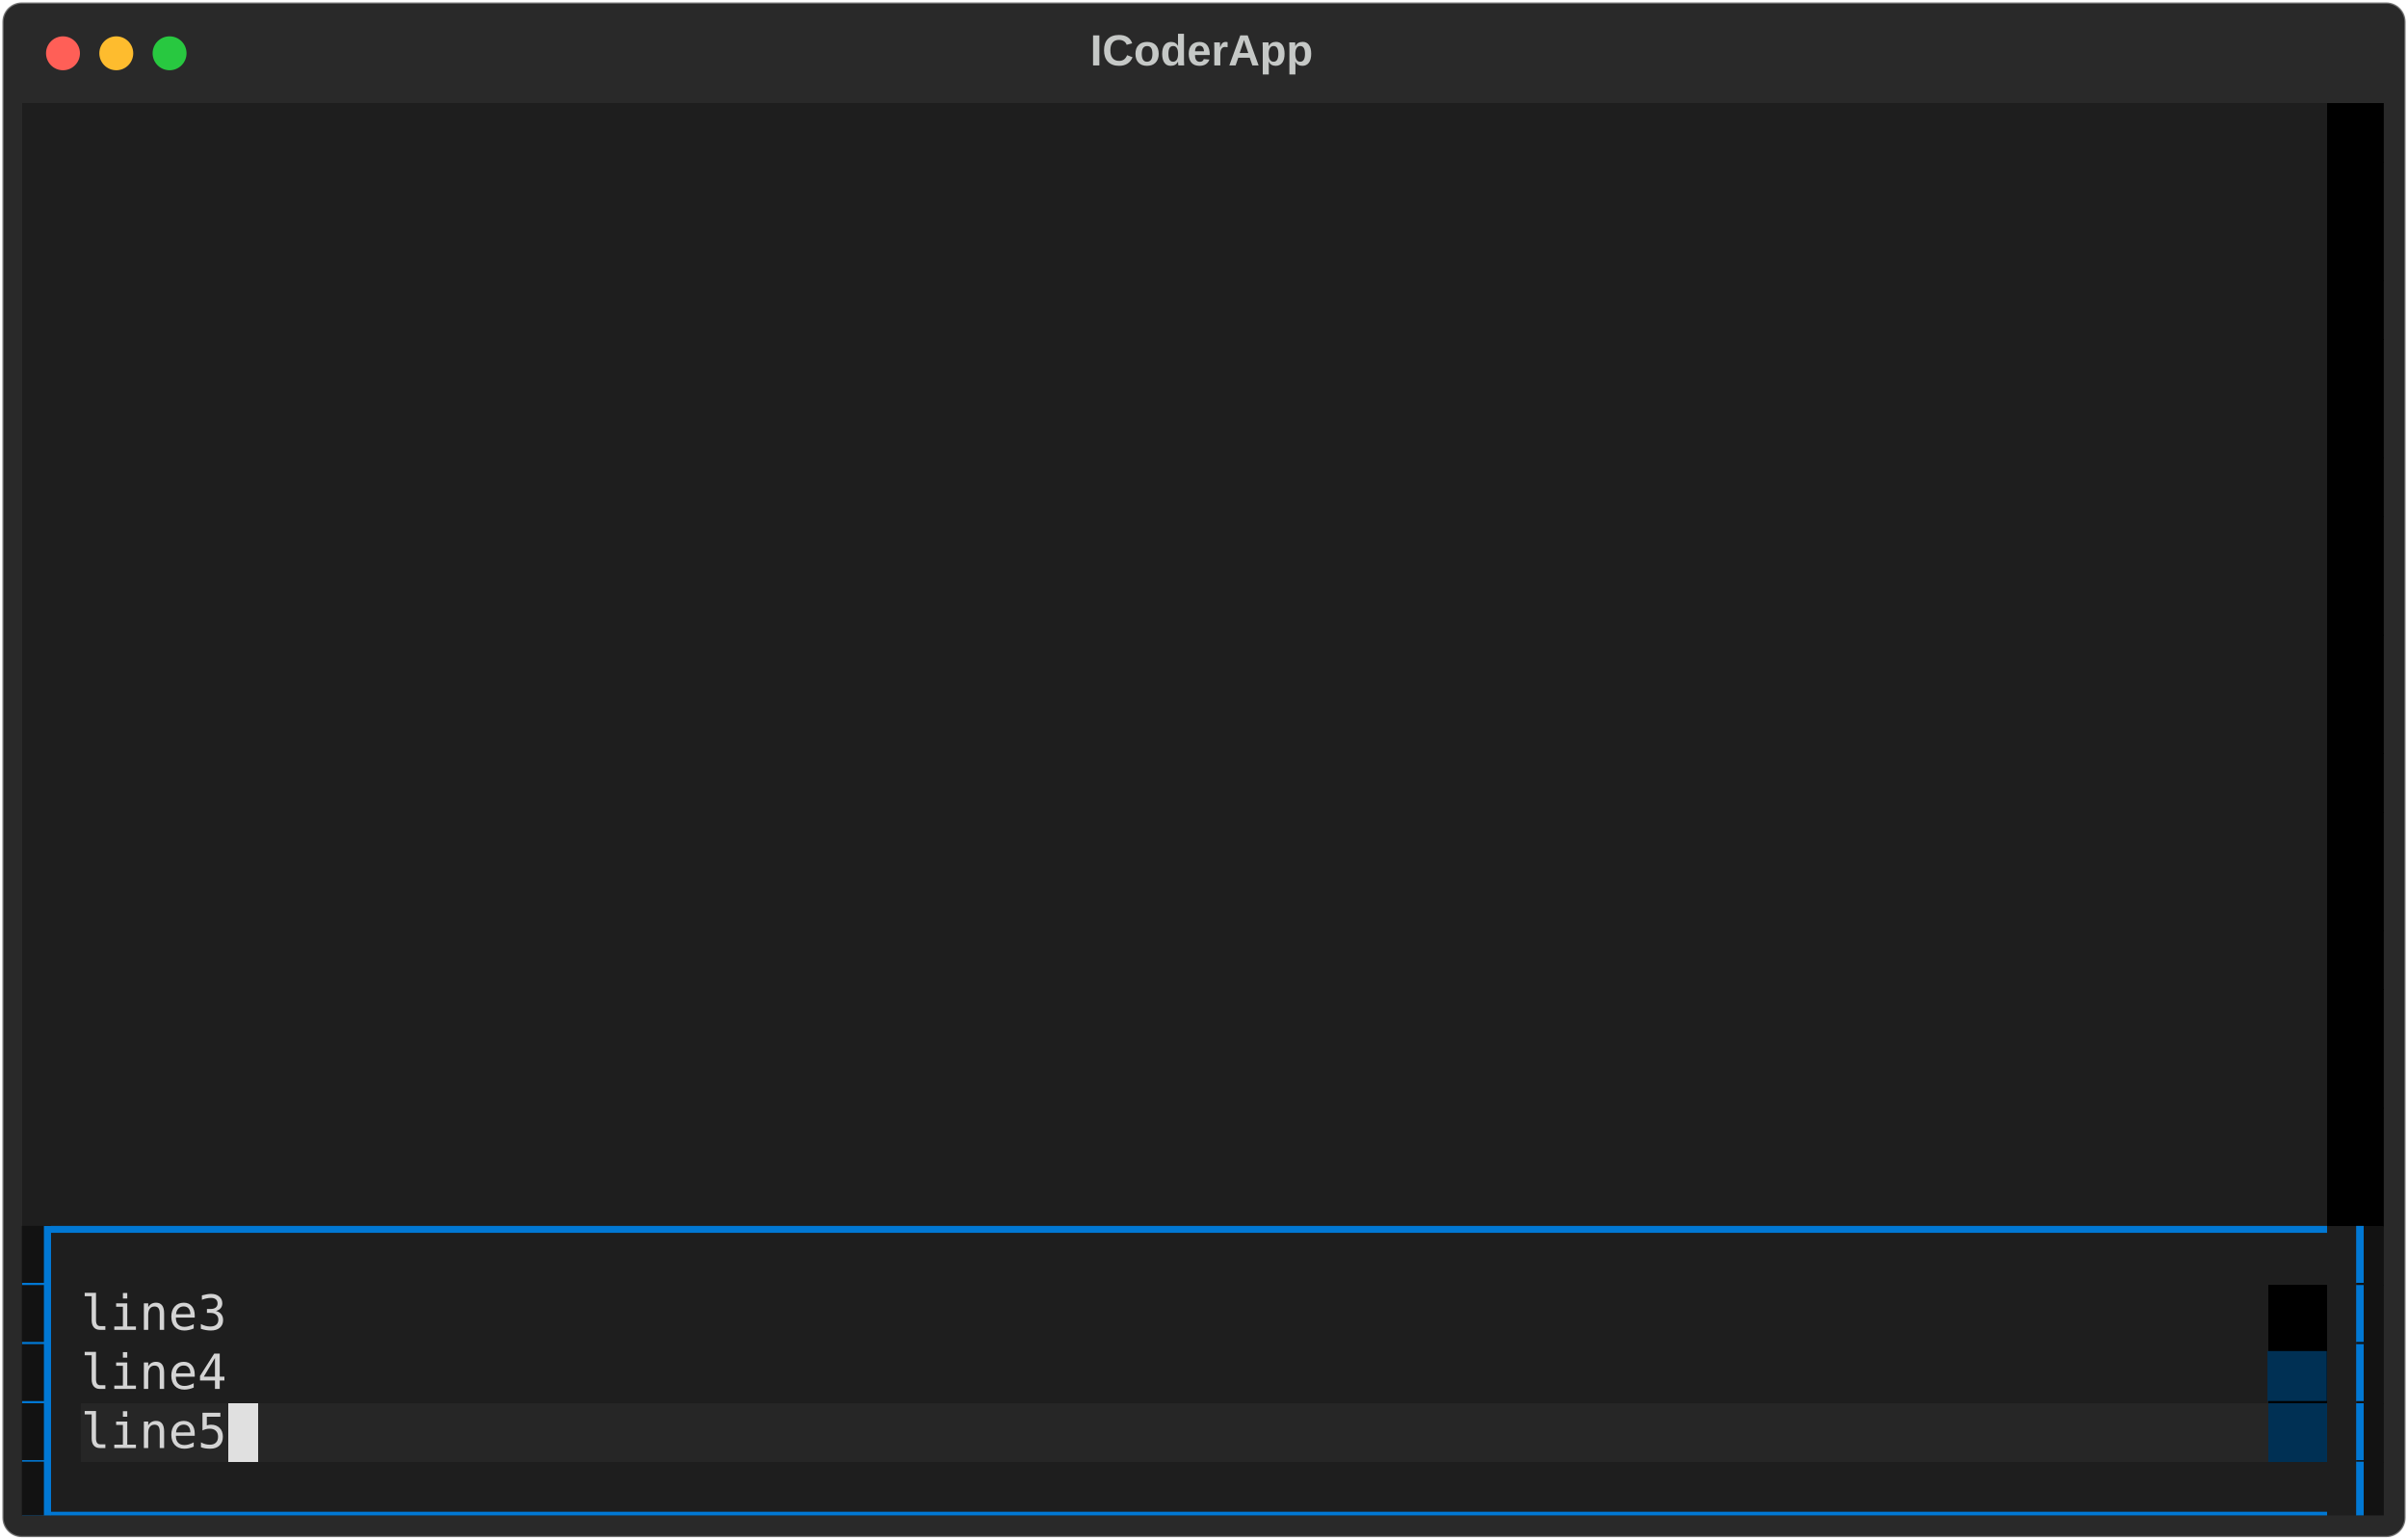
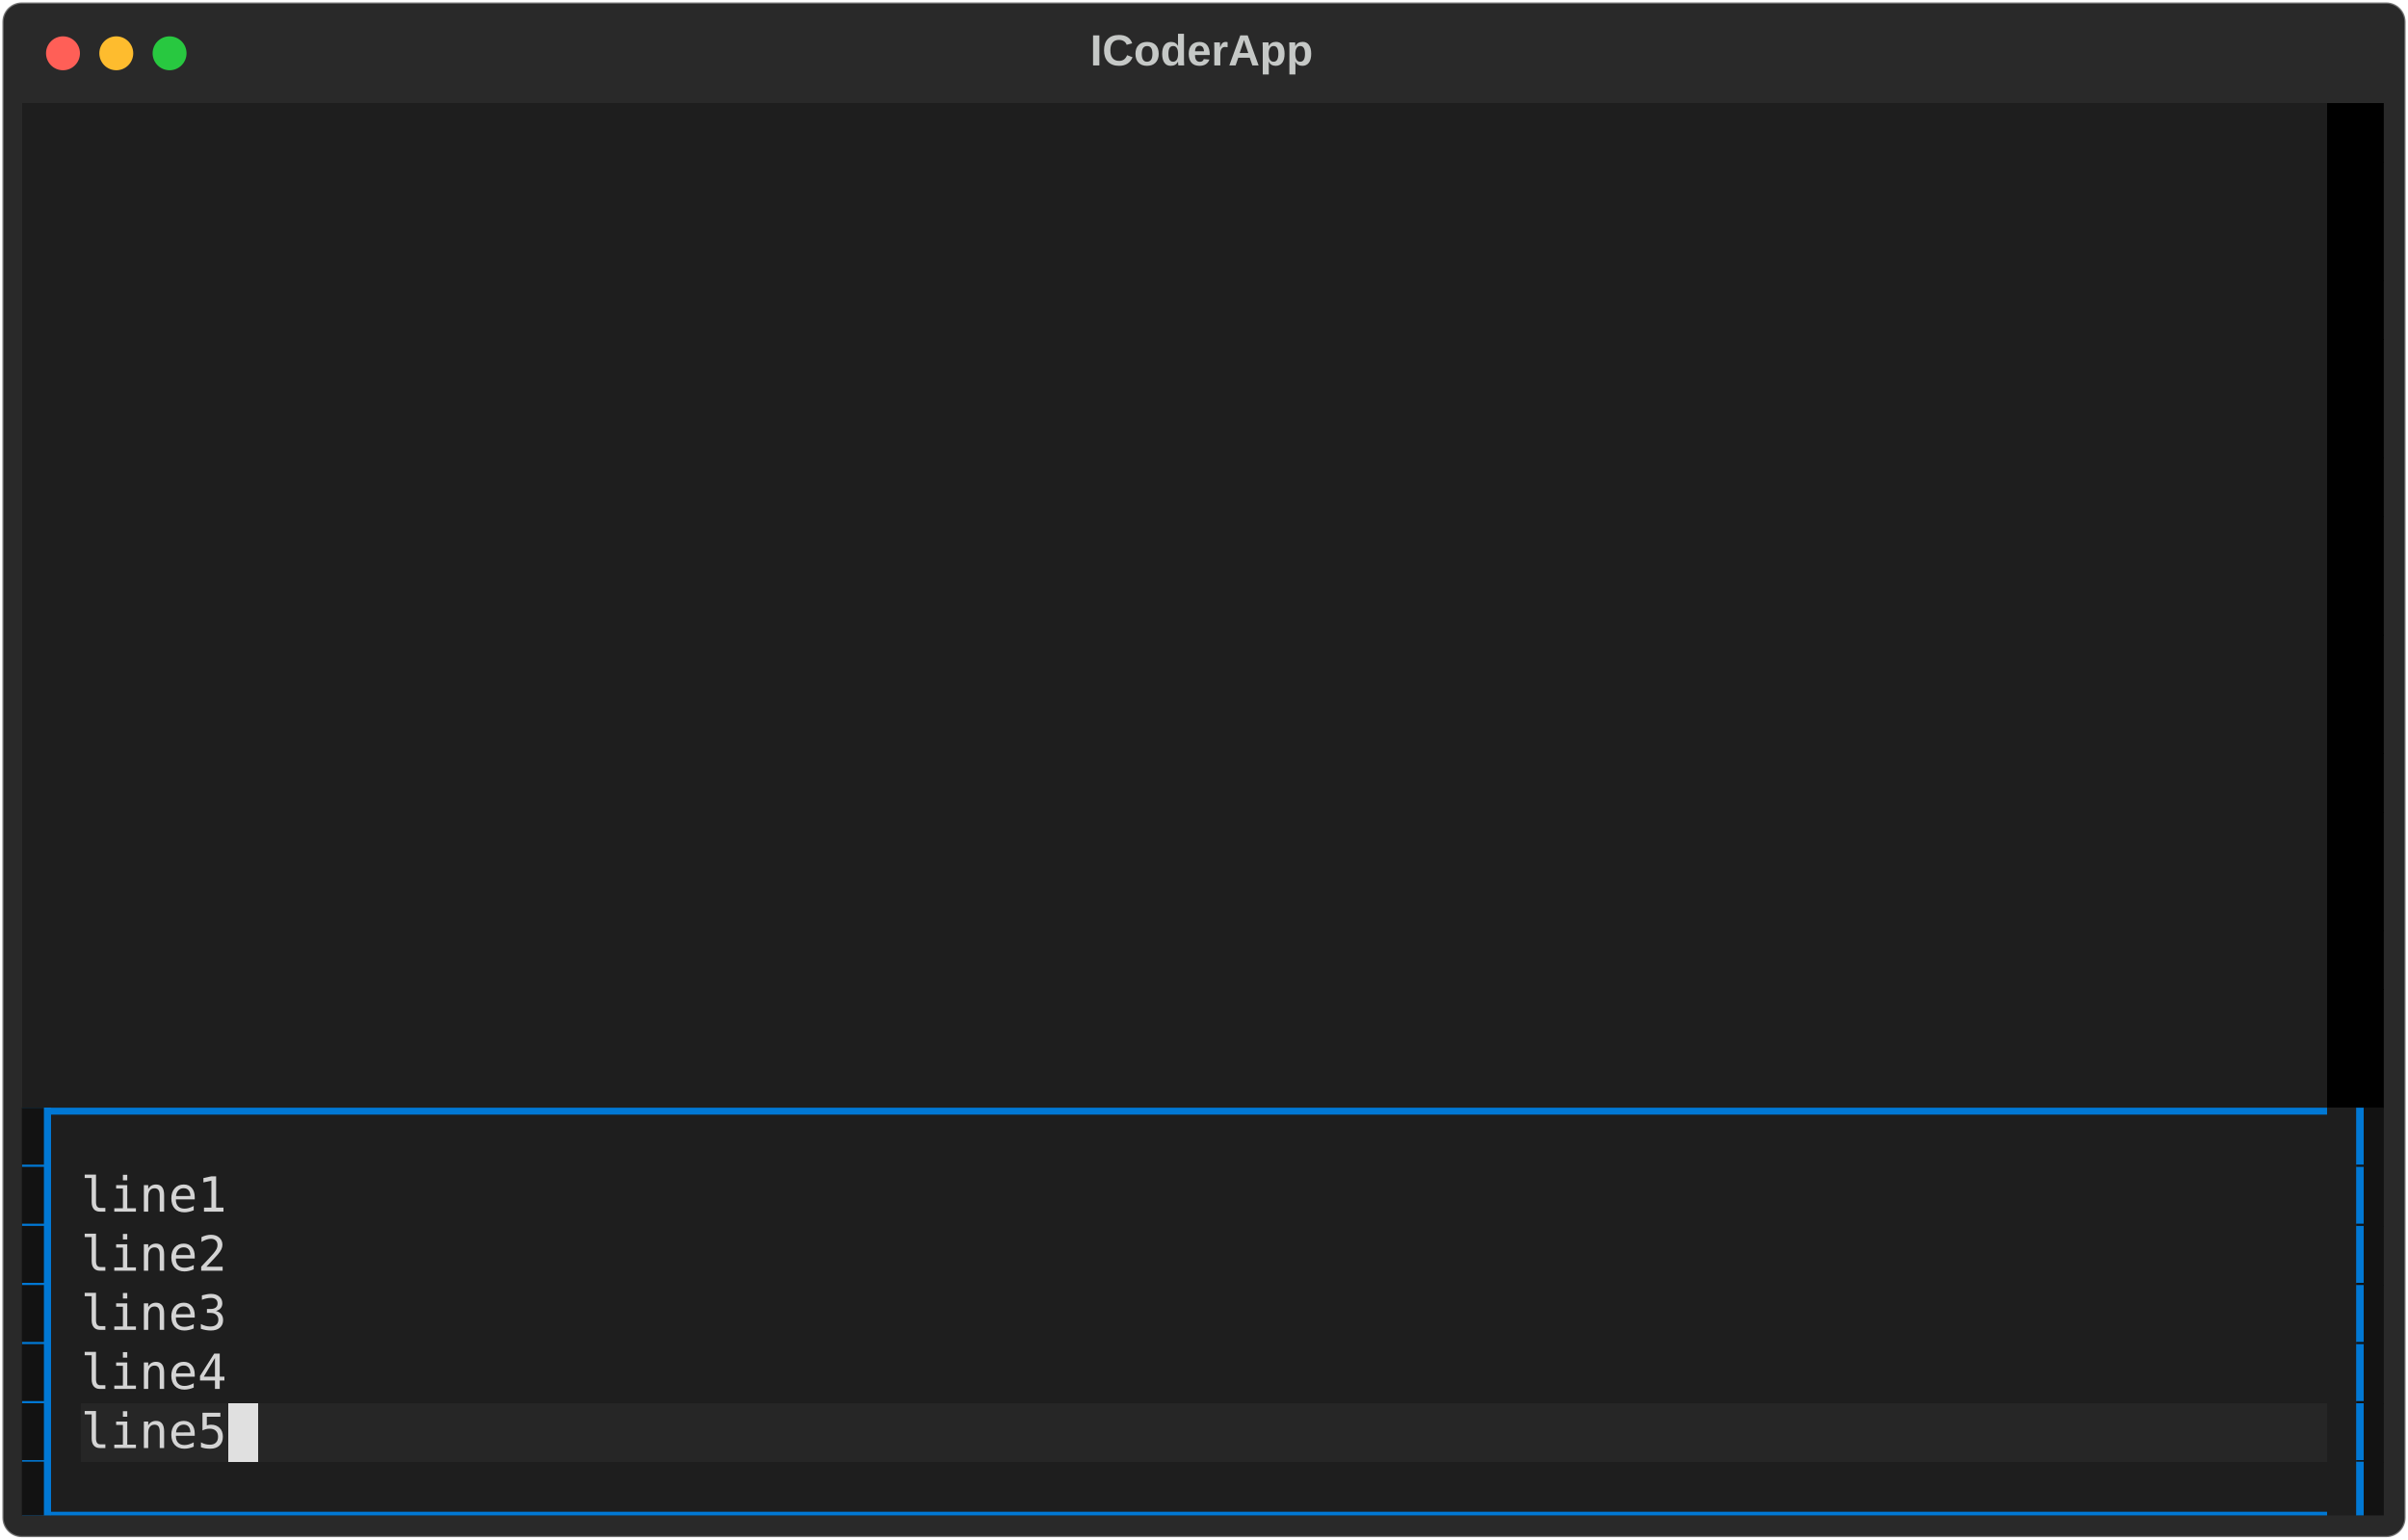
<svg xmlns="http://www.w3.org/2000/svg" class="rich-terminal" viewBox="0 0 994 635.6">
  <style>

    @font-face {
        font-family: "Fira Code";
        src: local("FiraCode-Regular"),
                url("https://cdnjs.cloudflare.com/ajax/libs/firacode/6.2.0/woff2/FiraCode-Regular.woff2") format("woff2"),
                url("https://cdnjs.cloudflare.com/ajax/libs/firacode/6.2.0/woff/FiraCode-Regular.woff") format("woff");
        font-style: normal;
        font-weight: 400;
    }
    @font-face {
        font-family: "Fira Code";
        src: local("FiraCode-Bold"),
                url("https://cdnjs.cloudflare.com/ajax/libs/firacode/6.2.0/woff2/FiraCode-Bold.woff2") format("woff2"),
                url("https://cdnjs.cloudflare.com/ajax/libs/firacode/6.2.0/woff/FiraCode-Bold.woff") format("woff");
        font-style: bold;
        font-weight: 700;
    }

    .terminal-matrix {
        font-family: Fira Code, monospace;
        font-size: 20px;
        line-height: 24.4px;
        font-variant-east-asian: full-width;
    }

    .terminal-title {
        font-size: 18px;
        font-weight: bold;
        font-family: arial;
    }

    .terminal-r1 { fill: #d4d4d4 }
.terminal-r2 { fill: #c5c8c6 }
.terminal-r3 { fill: #121212 }
.terminal-r4 { fill: #0178d4 }
- .terminal-r5 { fill: #003054 }
- .terminal-r6 { fill: #1e1e1e }
    </style>
  <defs>
    <clipPath id="terminal-clip-terminal">
      <rect x="0" y="0" width="975.0" height="584.6" />
    </clipPath>
    <clipPath id="terminal-line-0">
      <rect x="0" y="1.5" width="976" height="24.65" />
    </clipPath>
    <clipPath id="terminal-line-1">
      <rect x="0" y="25.9" width="976" height="24.65" />
    </clipPath>
    <clipPath id="terminal-line-2">
      <rect x="0" y="50.3" width="976" height="24.65" />
    </clipPath>
    <clipPath id="terminal-line-3">
      <rect x="0" y="74.7" width="976" height="24.65" />
    </clipPath>
    <clipPath id="terminal-line-4">
      <rect x="0" y="99.1" width="976" height="24.65" />
    </clipPath>
    <clipPath id="terminal-line-5">
      <rect x="0" y="123.5" width="976" height="24.65" />
    </clipPath>
    <clipPath id="terminal-line-6">
      <rect x="0" y="147.9" width="976" height="24.65" />
    </clipPath>
    <clipPath id="terminal-line-7">
      <rect x="0" y="172.3" width="976" height="24.65" />
    </clipPath>
    <clipPath id="terminal-line-8">
      <rect x="0" y="196.7" width="976" height="24.65" />
    </clipPath>
    <clipPath id="terminal-line-9">
      <rect x="0" y="221.1" width="976" height="24.65" />
    </clipPath>
    <clipPath id="terminal-line-10">
      <rect x="0" y="245.5" width="976" height="24.65" />
    </clipPath>
    <clipPath id="terminal-line-11">
      <rect x="0" y="269.9" width="976" height="24.65" />
    </clipPath>
    <clipPath id="terminal-line-12">
      <rect x="0" y="294.3" width="976" height="24.65" />
    </clipPath>
    <clipPath id="terminal-line-13">
      <rect x="0" y="318.7" width="976" height="24.65" />
    </clipPath>
    <clipPath id="terminal-line-14">
      <rect x="0" y="343.1" width="976" height="24.65" />
    </clipPath>
    <clipPath id="terminal-line-15">
      <rect x="0" y="367.5" width="976" height="24.65" />
    </clipPath>
    <clipPath id="terminal-line-16">
      <rect x="0" y="391.9" width="976" height="24.65" />
    </clipPath>
    <clipPath id="terminal-line-17">
      <rect x="0" y="416.3" width="976" height="24.65" />
    </clipPath>
    <clipPath id="terminal-line-18">
      <rect x="0" y="440.7" width="976" height="24.65" />
    </clipPath>
    <clipPath id="terminal-line-19">
      <rect x="0" y="465.1" width="976" height="24.65" />
    </clipPath>
    <clipPath id="terminal-line-20">
      <rect x="0" y="489.5" width="976" height="24.65" />
    </clipPath>
    <clipPath id="terminal-line-21">
      <rect x="0" y="513.9" width="976" height="24.65" />
    </clipPath>
    <clipPath id="terminal-line-22">
      <rect x="0" y="538.3" width="976" height="24.65" />
    </clipPath>
  </defs>
  <rect fill="#292929" stroke="rgba(255,255,255,0.35)" stroke-width="1" x="1" y="1" width="992" height="633.6" rx="8" />
  <text class="terminal-title" fill="#c5c8c6" text-anchor="middle" x="496" y="27">ICoderApp</text>
  <g transform="translate(26,22)">
    <circle cx="0" cy="0" r="7" fill="#ff5f57" />
    <circle cx="22" cy="0" r="7" fill="#febc2e" />
    <circle cx="44" cy="0" r="7" fill="#28c840" />
  </g>
  <g transform="translate(9, 41)" clip-path="url(#terminal-clip-terminal)">
    <rect fill="#1e1e1e" x="0" y="1.5" width="951.6" height="24.65" shape-rendering="crispEdges" />
    <rect fill="#000000" x="951.6" y="1.5" width="24.4" height="24.65" shape-rendering="crispEdges" />
    <rect fill="#1e1e1e" x="0" y="25.9" width="951.6" height="24.65" shape-rendering="crispEdges" />
    <rect fill="#000000" x="951.6" y="25.9" width="24.4" height="24.65" shape-rendering="crispEdges" />
    <rect fill="#1e1e1e" x="0" y="50.3" width="951.6" height="24.65" shape-rendering="crispEdges" />
    <rect fill="#000000" x="951.6" y="50.3" width="24.4" height="24.65" shape-rendering="crispEdges" />
    <rect fill="#1e1e1e" x="0" y="74.7" width="951.6" height="24.65" shape-rendering="crispEdges" />
    <rect fill="#000000" x="951.6" y="74.7" width="24.4" height="24.65" shape-rendering="crispEdges" />
    <rect fill="#1e1e1e" x="0" y="99.1" width="951.6" height="24.65" shape-rendering="crispEdges" />
    <rect fill="#000000" x="951.6" y="99.1" width="24.4" height="24.65" shape-rendering="crispEdges" />
    <rect fill="#1e1e1e" x="0" y="123.5" width="951.6" height="24.65" shape-rendering="crispEdges" />
    <rect fill="#000000" x="951.6" y="123.5" width="24.4" height="24.65" shape-rendering="crispEdges" />
    <rect fill="#1e1e1e" x="0" y="147.9" width="951.6" height="24.65" shape-rendering="crispEdges" />
    <rect fill="#000000" x="951.6" y="147.9" width="24.4" height="24.65" shape-rendering="crispEdges" />
    <rect fill="#1e1e1e" x="0" y="172.3" width="951.6" height="24.65" shape-rendering="crispEdges" />
    <rect fill="#000000" x="951.6" y="172.3" width="24.4" height="24.65" shape-rendering="crispEdges" />
    <rect fill="#1e1e1e" x="0" y="196.7" width="951.6" height="24.65" shape-rendering="crispEdges" />
    <rect fill="#000000" x="951.6" y="196.7" width="24.4" height="24.65" shape-rendering="crispEdges" />
    <rect fill="#1e1e1e" x="0" y="221.1" width="951.6" height="24.65" shape-rendering="crispEdges" />
    <rect fill="#000000" x="951.6" y="221.1" width="24.4" height="24.65" shape-rendering="crispEdges" />
    <rect fill="#1e1e1e" x="0" y="245.5" width="951.6" height="24.65" shape-rendering="crispEdges" />
    <rect fill="#000000" x="951.6" y="245.5" width="24.4" height="24.65" shape-rendering="crispEdges" />
    <rect fill="#1e1e1e" x="0" y="269.9" width="951.6" height="24.65" shape-rendering="crispEdges" />
    <rect fill="#000000" x="951.6" y="269.9" width="24.4" height="24.65" shape-rendering="crispEdges" />
    <rect fill="#1e1e1e" x="0" y="294.3" width="951.6" height="24.65" shape-rendering="crispEdges" />
    <rect fill="#000000" x="951.6" y="294.3" width="24.4" height="24.65" shape-rendering="crispEdges" />
    <rect fill="#1e1e1e" x="0" y="318.7" width="951.6" height="24.65" shape-rendering="crispEdges" />
    <rect fill="#000000" x="951.6" y="318.7" width="24.4" height="24.65" shape-rendering="crispEdges" />
    <rect fill="#1e1e1e" x="0" y="343.1" width="951.6" height="24.65" shape-rendering="crispEdges" />
    <rect fill="#000000" x="951.6" y="343.1" width="24.4" height="24.65" shape-rendering="crispEdges" />
    <rect fill="#1e1e1e" x="0" y="367.5" width="951.6" height="24.65" shape-rendering="crispEdges" />
    <rect fill="#000000" x="951.6" y="367.5" width="24.4" height="24.65" shape-rendering="crispEdges" />
    <rect fill="#1e1e1e" x="0" y="391.9" width="951.6" height="24.65" shape-rendering="crispEdges" />
    <rect fill="#000000" x="951.6" y="391.9" width="24.4" height="24.65" shape-rendering="crispEdges" />
-     <rect fill="#1e1e1e" x="0" y="416.3" width="951.6" height="24.65" shape-rendering="crispEdges" />
-     <rect fill="#000000" x="951.6" y="416.3" width="24.4" height="24.65" shape-rendering="crispEdges" />
-     <rect fill="#1e1e1e" x="0" y="440.7" width="951.6" height="24.65" shape-rendering="crispEdges" />
-     <rect fill="#000000" x="951.6" y="440.7" width="24.4" height="24.65" shape-rendering="crispEdges" />
+     <rect fill="#0178d4" x="0" y="416.3" width="12.2" height="24.65" shape-rendering="crispEdges" />
+     <rect fill="#1e1e1e" x="12.2" y="416.3" width="951.6" height="24.65" shape-rendering="crispEdges" />
+     <rect fill="#121212" x="963.8" y="416.3" width="12.2" height="24.65" shape-rendering="crispEdges" />
+     <rect fill="#0178d4" x="0" y="440.7" width="12.2" height="24.65" shape-rendering="crispEdges" />
+     <rect fill="#1e1e1e" x="12.2" y="440.7" width="12.2" height="24.65" shape-rendering="crispEdges" />
+     <rect fill="#1e1e1e" x="24.4" y="440.7" width="927.2" height="24.65" shape-rendering="crispEdges" />
+     <rect fill="#1e1e1e" x="951.6" y="440.7" width="12.2" height="24.65" shape-rendering="crispEdges" />
+     <rect fill="#121212" x="963.8" y="440.7" width="12.2" height="24.65" shape-rendering="crispEdges" />
    <rect fill="#0178d4" x="0" y="465.1" width="12.2" height="24.65" shape-rendering="crispEdges" />
-     <rect fill="#1e1e1e" x="12.2" y="465.1" width="951.6" height="24.65" shape-rendering="crispEdges" />
+     <rect fill="#1e1e1e" x="12.2" y="465.1" width="12.2" height="24.65" shape-rendering="crispEdges" />
+     <rect fill="#1e1e1e" x="24.4" y="465.1" width="927.2" height="24.65" shape-rendering="crispEdges" />
+     <rect fill="#1e1e1e" x="951.6" y="465.1" width="12.2" height="24.65" shape-rendering="crispEdges" />
    <rect fill="#121212" x="963.8" y="465.1" width="12.2" height="24.65" shape-rendering="crispEdges" />
    <rect fill="#0178d4" x="0" y="489.5" width="12.2" height="24.65" shape-rendering="crispEdges" />
    <rect fill="#1e1e1e" x="12.2" y="489.5" width="12.2" height="24.65" shape-rendering="crispEdges" />
-     <rect fill="#1e1e1e" x="24.4" y="489.5" width="902.8" height="24.65" shape-rendering="crispEdges" />
-     <rect fill="#000000" x="927.2" y="489.5" width="24.4" height="24.65" shape-rendering="crispEdges" />
+     <rect fill="#1e1e1e" x="24.4" y="489.5" width="927.2" height="24.65" shape-rendering="crispEdges" />
    <rect fill="#1e1e1e" x="951.6" y="489.5" width="12.2" height="24.65" shape-rendering="crispEdges" />
    <rect fill="#121212" x="963.8" y="489.5" width="12.2" height="24.65" shape-rendering="crispEdges" />
    <rect fill="#0178d4" x="0" y="513.9" width="12.2" height="24.65" shape-rendering="crispEdges" />
    <rect fill="#1e1e1e" x="12.2" y="513.9" width="12.2" height="24.65" shape-rendering="crispEdges" />
-     <rect fill="#1e1e1e" x="24.4" y="513.9" width="902.8" height="24.65" shape-rendering="crispEdges" />
-     <rect fill="#000000" x="927.2" y="513.9" width="24.4" height="24.65" shape-rendering="crispEdges" />
+     <rect fill="#1e1e1e" x="24.4" y="513.9" width="927.2" height="24.65" shape-rendering="crispEdges" />
    <rect fill="#1e1e1e" x="951.6" y="513.9" width="12.2" height="24.65" shape-rendering="crispEdges" />
    <rect fill="#121212" x="963.8" y="513.9" width="12.2" height="24.65" shape-rendering="crispEdges" />
    <rect fill="#0178d4" x="0" y="538.3" width="12.2" height="24.65" shape-rendering="crispEdges" />
    <rect fill="#1e1e1e" x="12.2" y="538.3" width="12.2" height="24.65" shape-rendering="crispEdges" />
    <rect fill="#262626" x="24.4" y="538.3" width="61" height="24.65" shape-rendering="crispEdges" />
    <rect fill="#e0e0e0" x="85.4" y="538.3" width="12.2" height="24.65" shape-rendering="crispEdges" />
-     <rect fill="#262626" x="97.6" y="538.3" width="829.6" height="24.65" shape-rendering="crispEdges" />
-     <rect fill="#003054" x="927.2" y="538.3" width="24.4" height="24.65" shape-rendering="crispEdges" />
+     <rect fill="#262626" x="97.6" y="538.3" width="854" height="24.65" shape-rendering="crispEdges" />
    <rect fill="#1e1e1e" x="951.6" y="538.3" width="12.2" height="24.65" shape-rendering="crispEdges" />
    <rect fill="#121212" x="963.8" y="538.3" width="12.2" height="24.65" shape-rendering="crispEdges" />
    <rect fill="#0178d4" x="0" y="562.7" width="12.2" height="24.65" shape-rendering="crispEdges" />
    <rect fill="#1e1e1e" x="12.2" y="562.7" width="951.6" height="24.65" shape-rendering="crispEdges" />
    <rect fill="#121212" x="963.8" y="562.7" width="12.2" height="24.65" shape-rendering="crispEdges" />
    <g class="terminal-matrix">
      <text class="terminal-r2" x="976" y="20" textLength="12.2" clip-path="url(#terminal-line-0)">
</text>
      <text class="terminal-r2" x="976" y="44.4" textLength="12.2" clip-path="url(#terminal-line-1)">
</text>
      <text class="terminal-r2" x="976" y="68.8" textLength="12.2" clip-path="url(#terminal-line-2)">
</text>
      <text class="terminal-r2" x="976" y="93.2" textLength="12.2" clip-path="url(#terminal-line-3)">
</text>
      <text class="terminal-r2" x="976" y="117.6" textLength="12.2" clip-path="url(#terminal-line-4)">
</text>
      <text class="terminal-r2" x="976" y="142" textLength="12.2" clip-path="url(#terminal-line-5)">
</text>
      <text class="terminal-r2" x="976" y="166.4" textLength="12.2" clip-path="url(#terminal-line-6)">
</text>
      <text class="terminal-r2" x="976" y="190.8" textLength="12.2" clip-path="url(#terminal-line-7)">
</text>
      <text class="terminal-r2" x="976" y="215.2" textLength="12.2" clip-path="url(#terminal-line-8)">
</text>
      <text class="terminal-r2" x="976" y="239.6" textLength="12.2" clip-path="url(#terminal-line-9)">
</text>
      <text class="terminal-r2" x="976" y="264" textLength="12.2" clip-path="url(#terminal-line-10)">
</text>
      <text class="terminal-r2" x="976" y="288.4" textLength="12.2" clip-path="url(#terminal-line-11)">
</text>
      <text class="terminal-r2" x="976" y="312.8" textLength="12.2" clip-path="url(#terminal-line-12)">
</text>
      <text class="terminal-r2" x="976" y="337.2" textLength="12.2" clip-path="url(#terminal-line-13)">
</text>
      <text class="terminal-r2" x="976" y="361.6" textLength="12.2" clip-path="url(#terminal-line-14)">
</text>
      <text class="terminal-r2" x="976" y="386" textLength="12.2" clip-path="url(#terminal-line-15)">
</text>
      <text class="terminal-r2" x="976" y="410.4" textLength="12.2" clip-path="url(#terminal-line-16)">
</text>
+       <text class="terminal-r3" x="0" y="434.8" textLength="12.2" clip-path="url(#terminal-line-17)">▊</text>
+       <text class="terminal-r4" x="12.2" y="434.8" textLength="951.6" clip-path="url(#terminal-line-17)">▔▔▔▔▔▔▔▔▔▔▔▔▔▔▔▔▔▔▔▔▔▔▔▔▔▔▔▔▔▔▔▔▔▔▔▔▔▔▔▔▔▔▔▔▔▔▔▔▔▔▔▔▔▔▔▔▔▔▔▔▔▔▔▔▔▔▔▔▔▔▔▔▔▔▔▔▔▔</text>
+       <text class="terminal-r4" x="963.8" y="434.8" textLength="12.2" clip-path="url(#terminal-line-17)">▎</text>
      <text class="terminal-r2" x="976" y="434.8" textLength="12.2" clip-path="url(#terminal-line-17)">
</text>
+       <text class="terminal-r3" x="0" y="459.2" textLength="12.2" clip-path="url(#terminal-line-18)">▊</text>
+       <text class="terminal-r1" x="24.4" y="459.2" textLength="927.2" clip-path="url(#terminal-line-18)">line1                                                                       </text>
+       <text class="terminal-r4" x="963.8" y="459.2" textLength="12.2" clip-path="url(#terminal-line-18)">▎</text>
      <text class="terminal-r2" x="976" y="459.2" textLength="12.2" clip-path="url(#terminal-line-18)">
</text>
      <text class="terminal-r3" x="0" y="483.6" textLength="12.2" clip-path="url(#terminal-line-19)">▊</text>
-       <text class="terminal-r4" x="12.2" y="483.6" textLength="951.6" clip-path="url(#terminal-line-19)">▔▔▔▔▔▔▔▔▔▔▔▔▔▔▔▔▔▔▔▔▔▔▔▔▔▔▔▔▔▔▔▔▔▔▔▔▔▔▔▔▔▔▔▔▔▔▔▔▔▔▔▔▔▔▔▔▔▔▔▔▔▔▔▔▔▔▔▔▔▔▔▔▔▔▔▔▔▔</text>
+       <text class="terminal-r1" x="24.4" y="483.6" textLength="927.2" clip-path="url(#terminal-line-19)">line2                                                                       </text>
      <text class="terminal-r4" x="963.8" y="483.6" textLength="12.2" clip-path="url(#terminal-line-19)">▎</text>
      <text class="terminal-r2" x="976" y="483.6" textLength="12.2" clip-path="url(#terminal-line-19)">
</text>
      <text class="terminal-r3" x="0" y="508" textLength="12.2" clip-path="url(#terminal-line-20)">▊</text>
-       <text class="terminal-r1" x="24.4" y="508" textLength="902.8" clip-path="url(#terminal-line-20)">line3                                                                     </text>
+       <text class="terminal-r1" x="24.4" y="508" textLength="927.2" clip-path="url(#terminal-line-20)">line3                                                                       </text>
      <text class="terminal-r4" x="963.8" y="508" textLength="12.2" clip-path="url(#terminal-line-20)">▎</text>
      <text class="terminal-r2" x="976" y="508" textLength="12.2" clip-path="url(#terminal-line-20)">
</text>
      <text class="terminal-r3" x="0" y="532.4" textLength="12.2" clip-path="url(#terminal-line-21)">▊</text>
-       <text class="terminal-r1" x="24.4" y="532.4" textLength="902.8" clip-path="url(#terminal-line-21)">line4                                                                     </text>
-       <text class="terminal-r5" x="927.2" y="532.4" textLength="24.4" clip-path="url(#terminal-line-21)">▇▇</text>
+       <text class="terminal-r1" x="24.4" y="532.4" textLength="927.2" clip-path="url(#terminal-line-21)">line4                                                                       </text>
      <text class="terminal-r4" x="963.8" y="532.4" textLength="12.2" clip-path="url(#terminal-line-21)">▎</text>
      <text class="terminal-r2" x="976" y="532.4" textLength="12.2" clip-path="url(#terminal-line-21)">
</text>
      <text class="terminal-r3" x="0" y="556.8" textLength="12.2" clip-path="url(#terminal-line-22)">▊</text>
      <text class="terminal-r1" x="24.4" y="556.8" textLength="61" clip-path="url(#terminal-line-22)">line5</text>
      <text class="terminal-r4" x="963.8" y="556.8" textLength="12.2" clip-path="url(#terminal-line-22)">▎</text>
      <text class="terminal-r2" x="976" y="556.8" textLength="12.2" clip-path="url(#terminal-line-22)">
</text>
      <text class="terminal-r3" x="0" y="581.2" textLength="12.2" clip-path="url(#terminal-line-23)">▊</text>
      <text class="terminal-r4" x="12.2" y="581.2" textLength="951.6" clip-path="url(#terminal-line-23)">▁▁▁▁▁▁▁▁▁▁▁▁▁▁▁▁▁▁▁▁▁▁▁▁▁▁▁▁▁▁▁▁▁▁▁▁▁▁▁▁▁▁▁▁▁▁▁▁▁▁▁▁▁▁▁▁▁▁▁▁▁▁▁▁▁▁▁▁▁▁▁▁▁▁▁▁▁▁</text>
      <text class="terminal-r4" x="963.8" y="581.2" textLength="12.2" clip-path="url(#terminal-line-23)">▎</text>
    </g>
  </g>
</svg>
